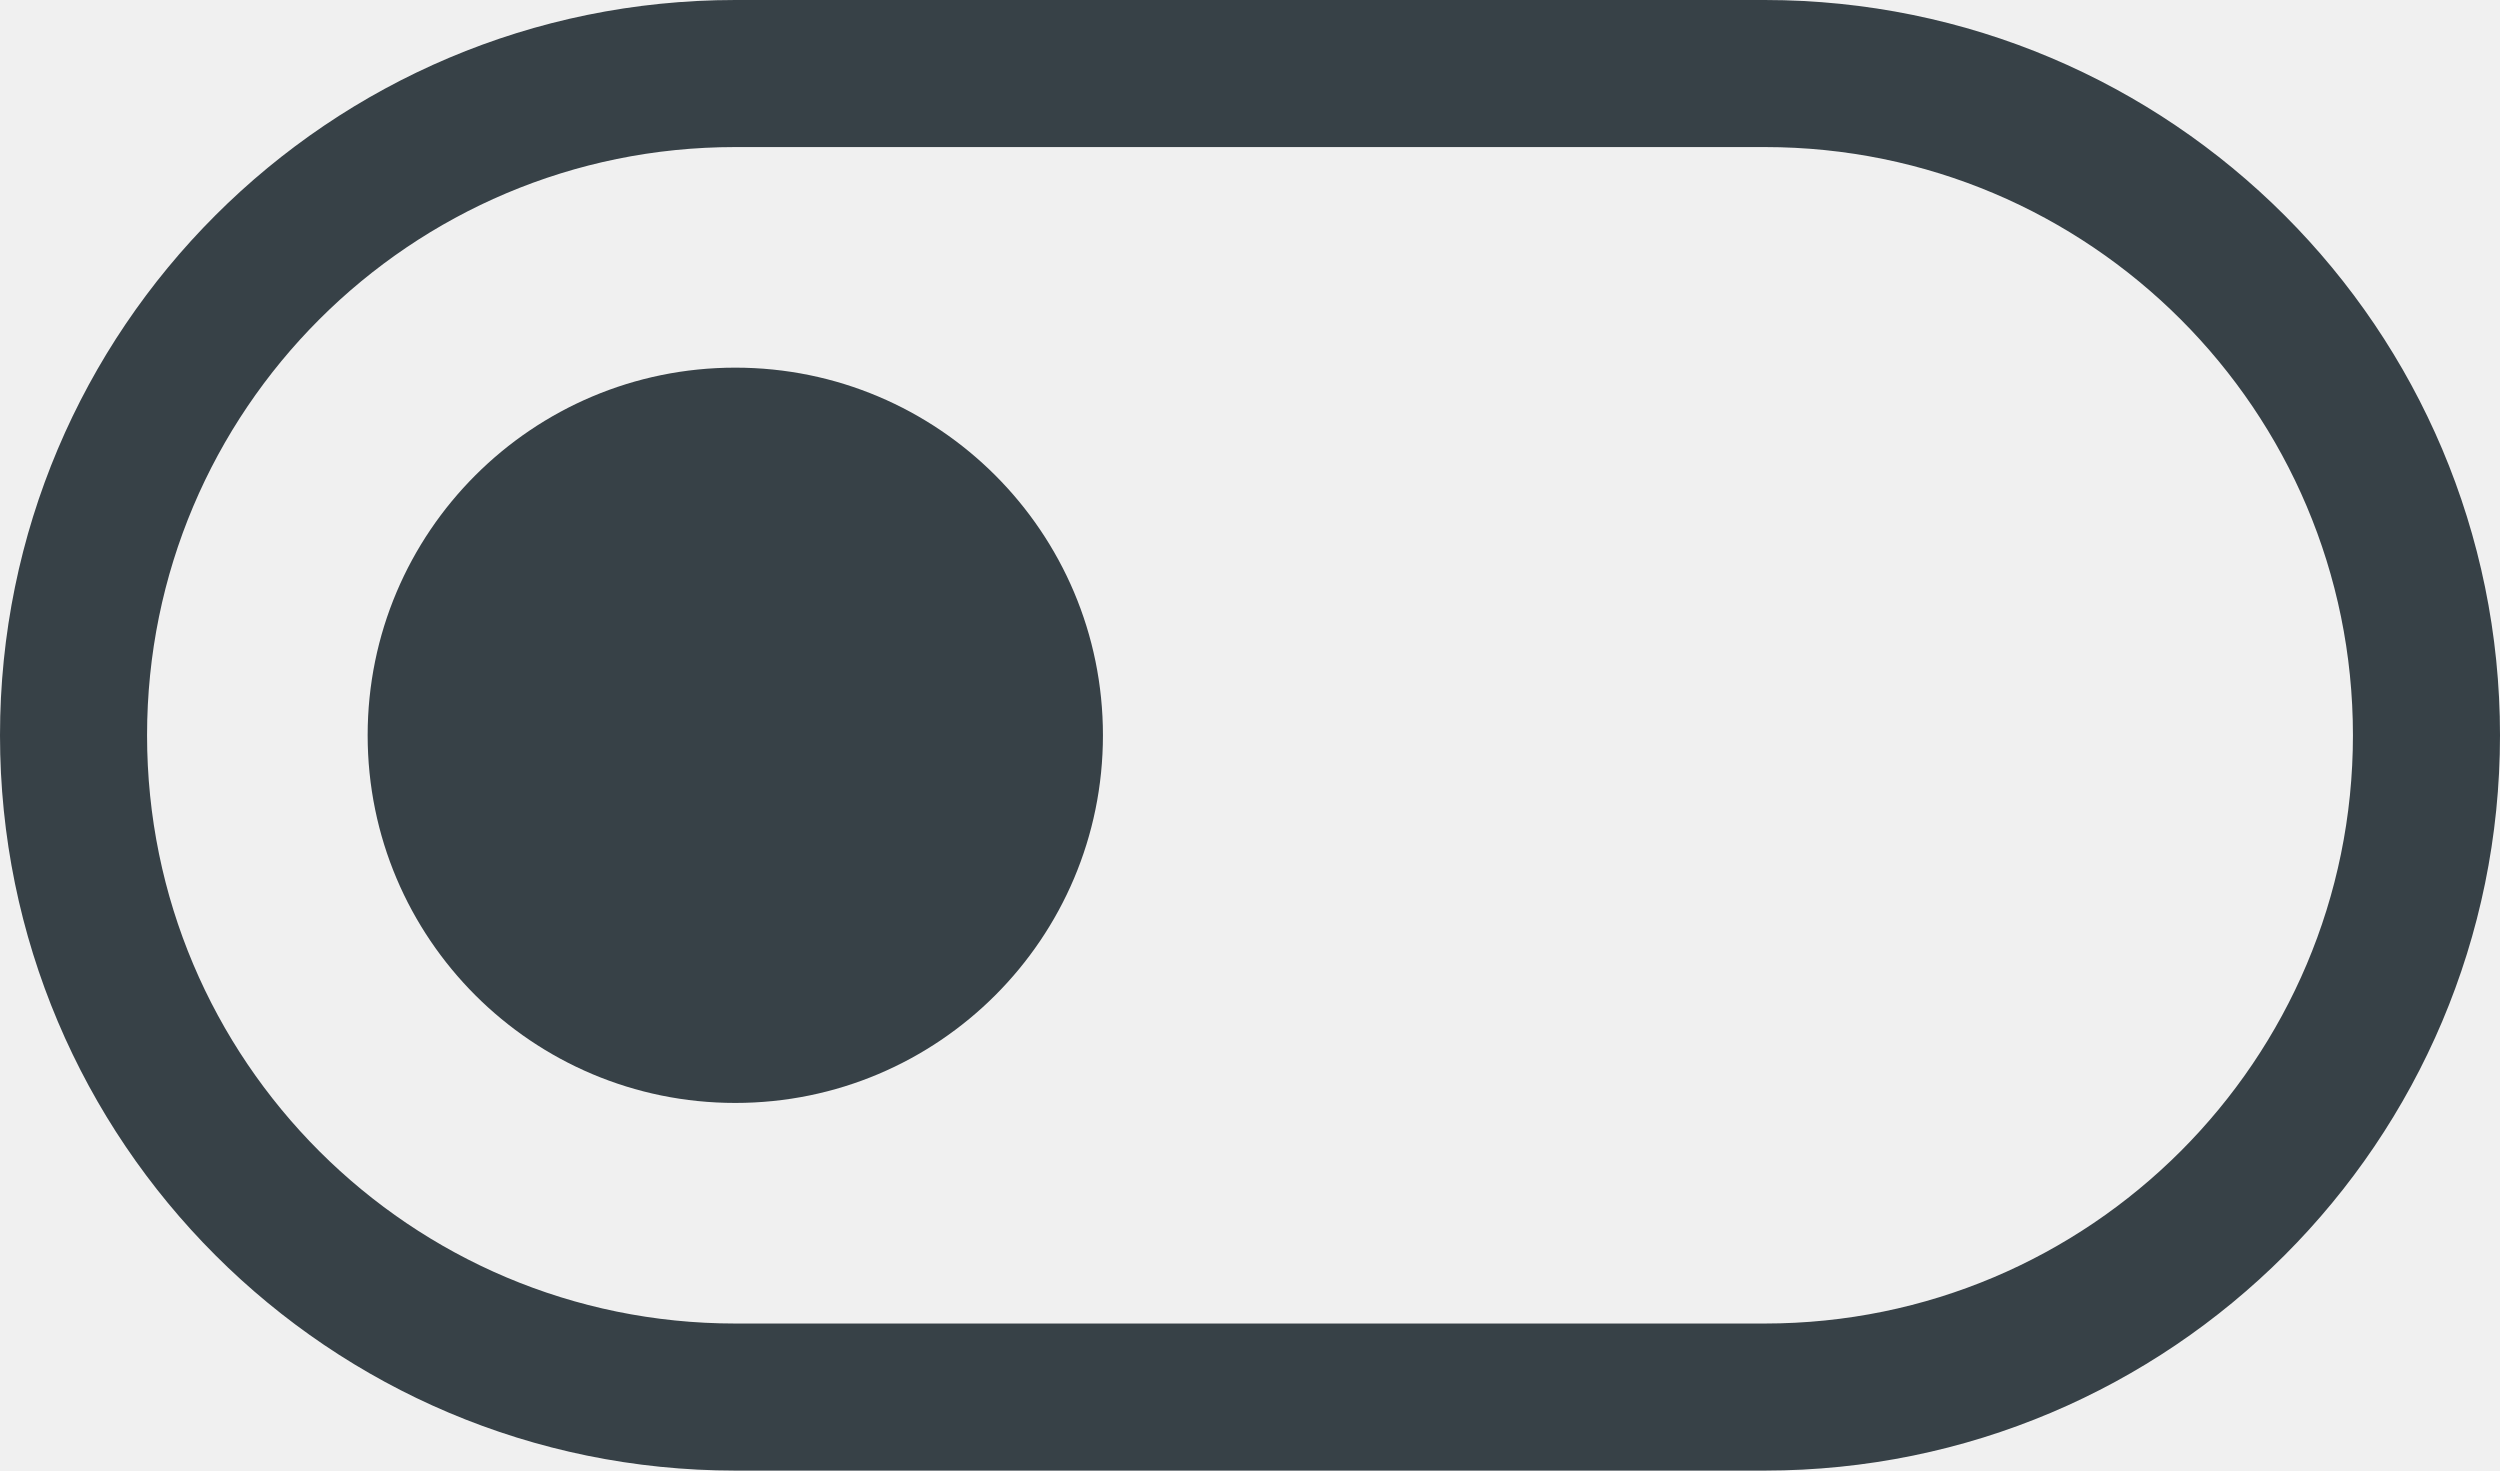
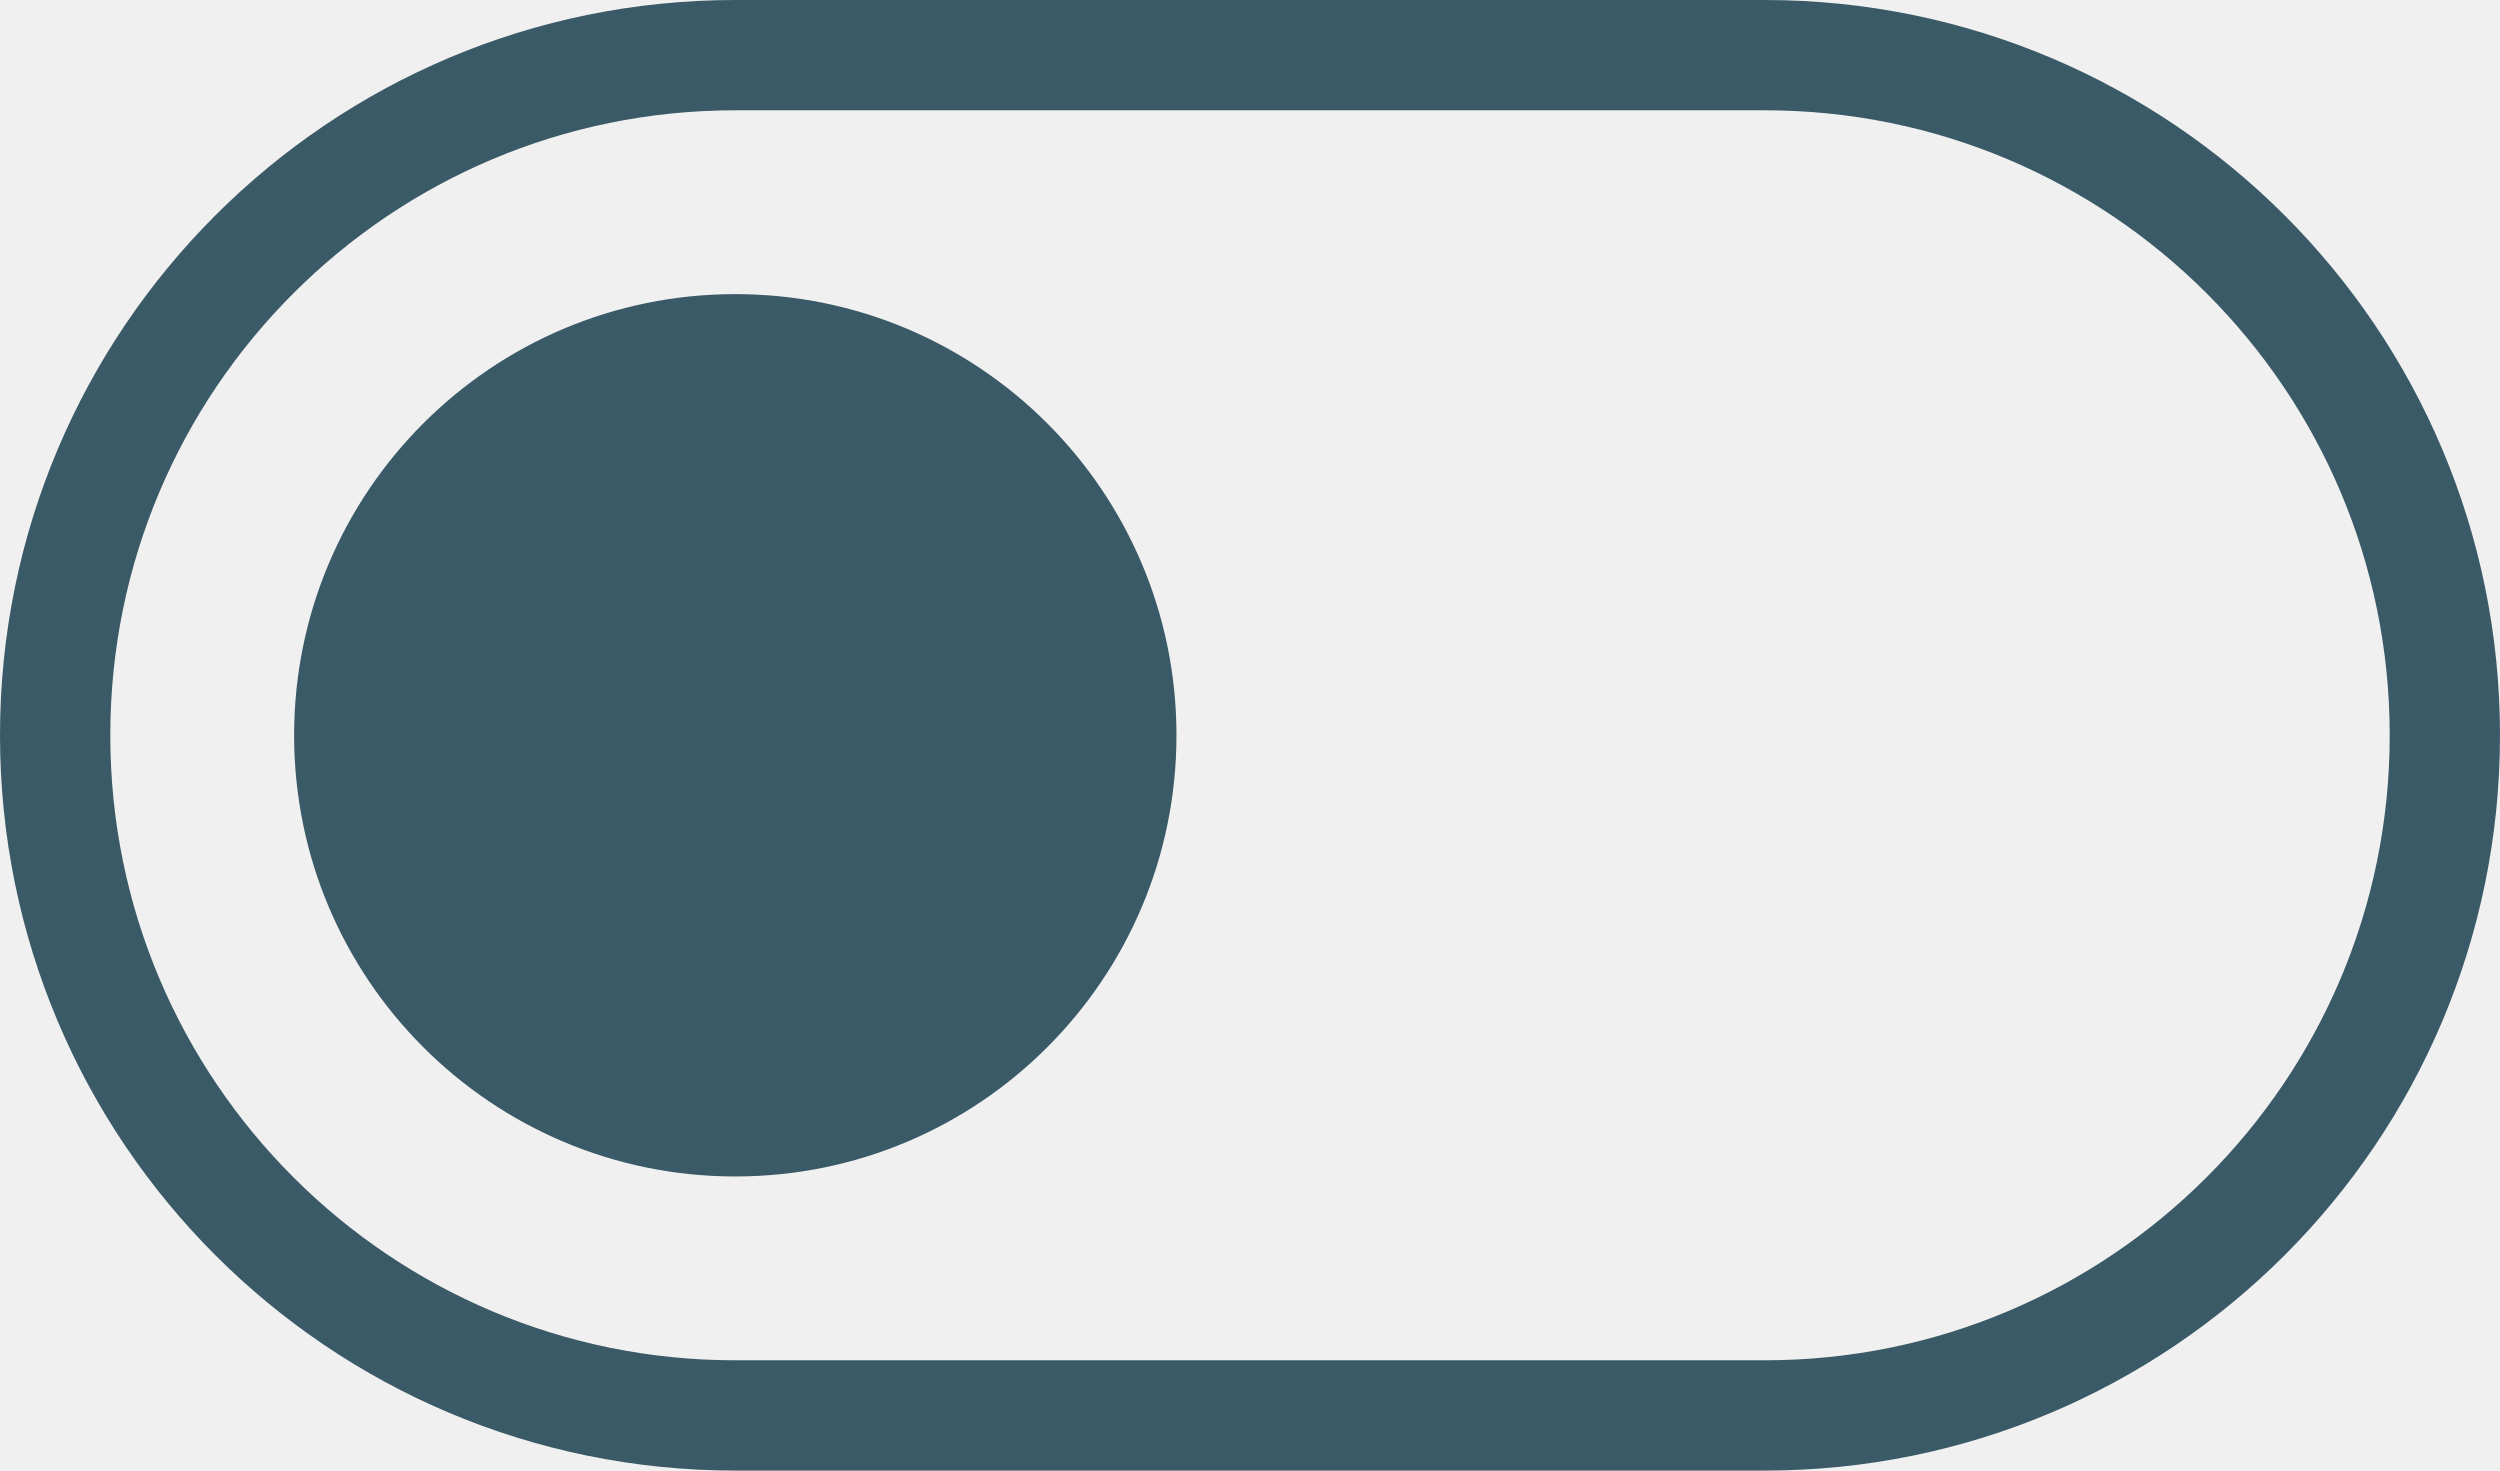
<svg xmlns="http://www.w3.org/2000/svg" width="34" height="20" viewBox="0 0 34 20">
-   <rect x="1" y="1" width="32" height="18" rx="9" fill="none" stroke="#374147" stroke-width="2" />
-   <circle cx="10" cy="10" r="5" fill="#374147" />
+   <rect x="0.75" y="0.75" width="32.5" height="18.5" rx="9.25" fill="#FFFFFF" fill-opacity="0" stroke="#3B5A68" stroke-width="1.5" />
+   <circle cx="10" cy="10" r="6" fill="#3B5A68" />
</svg>
